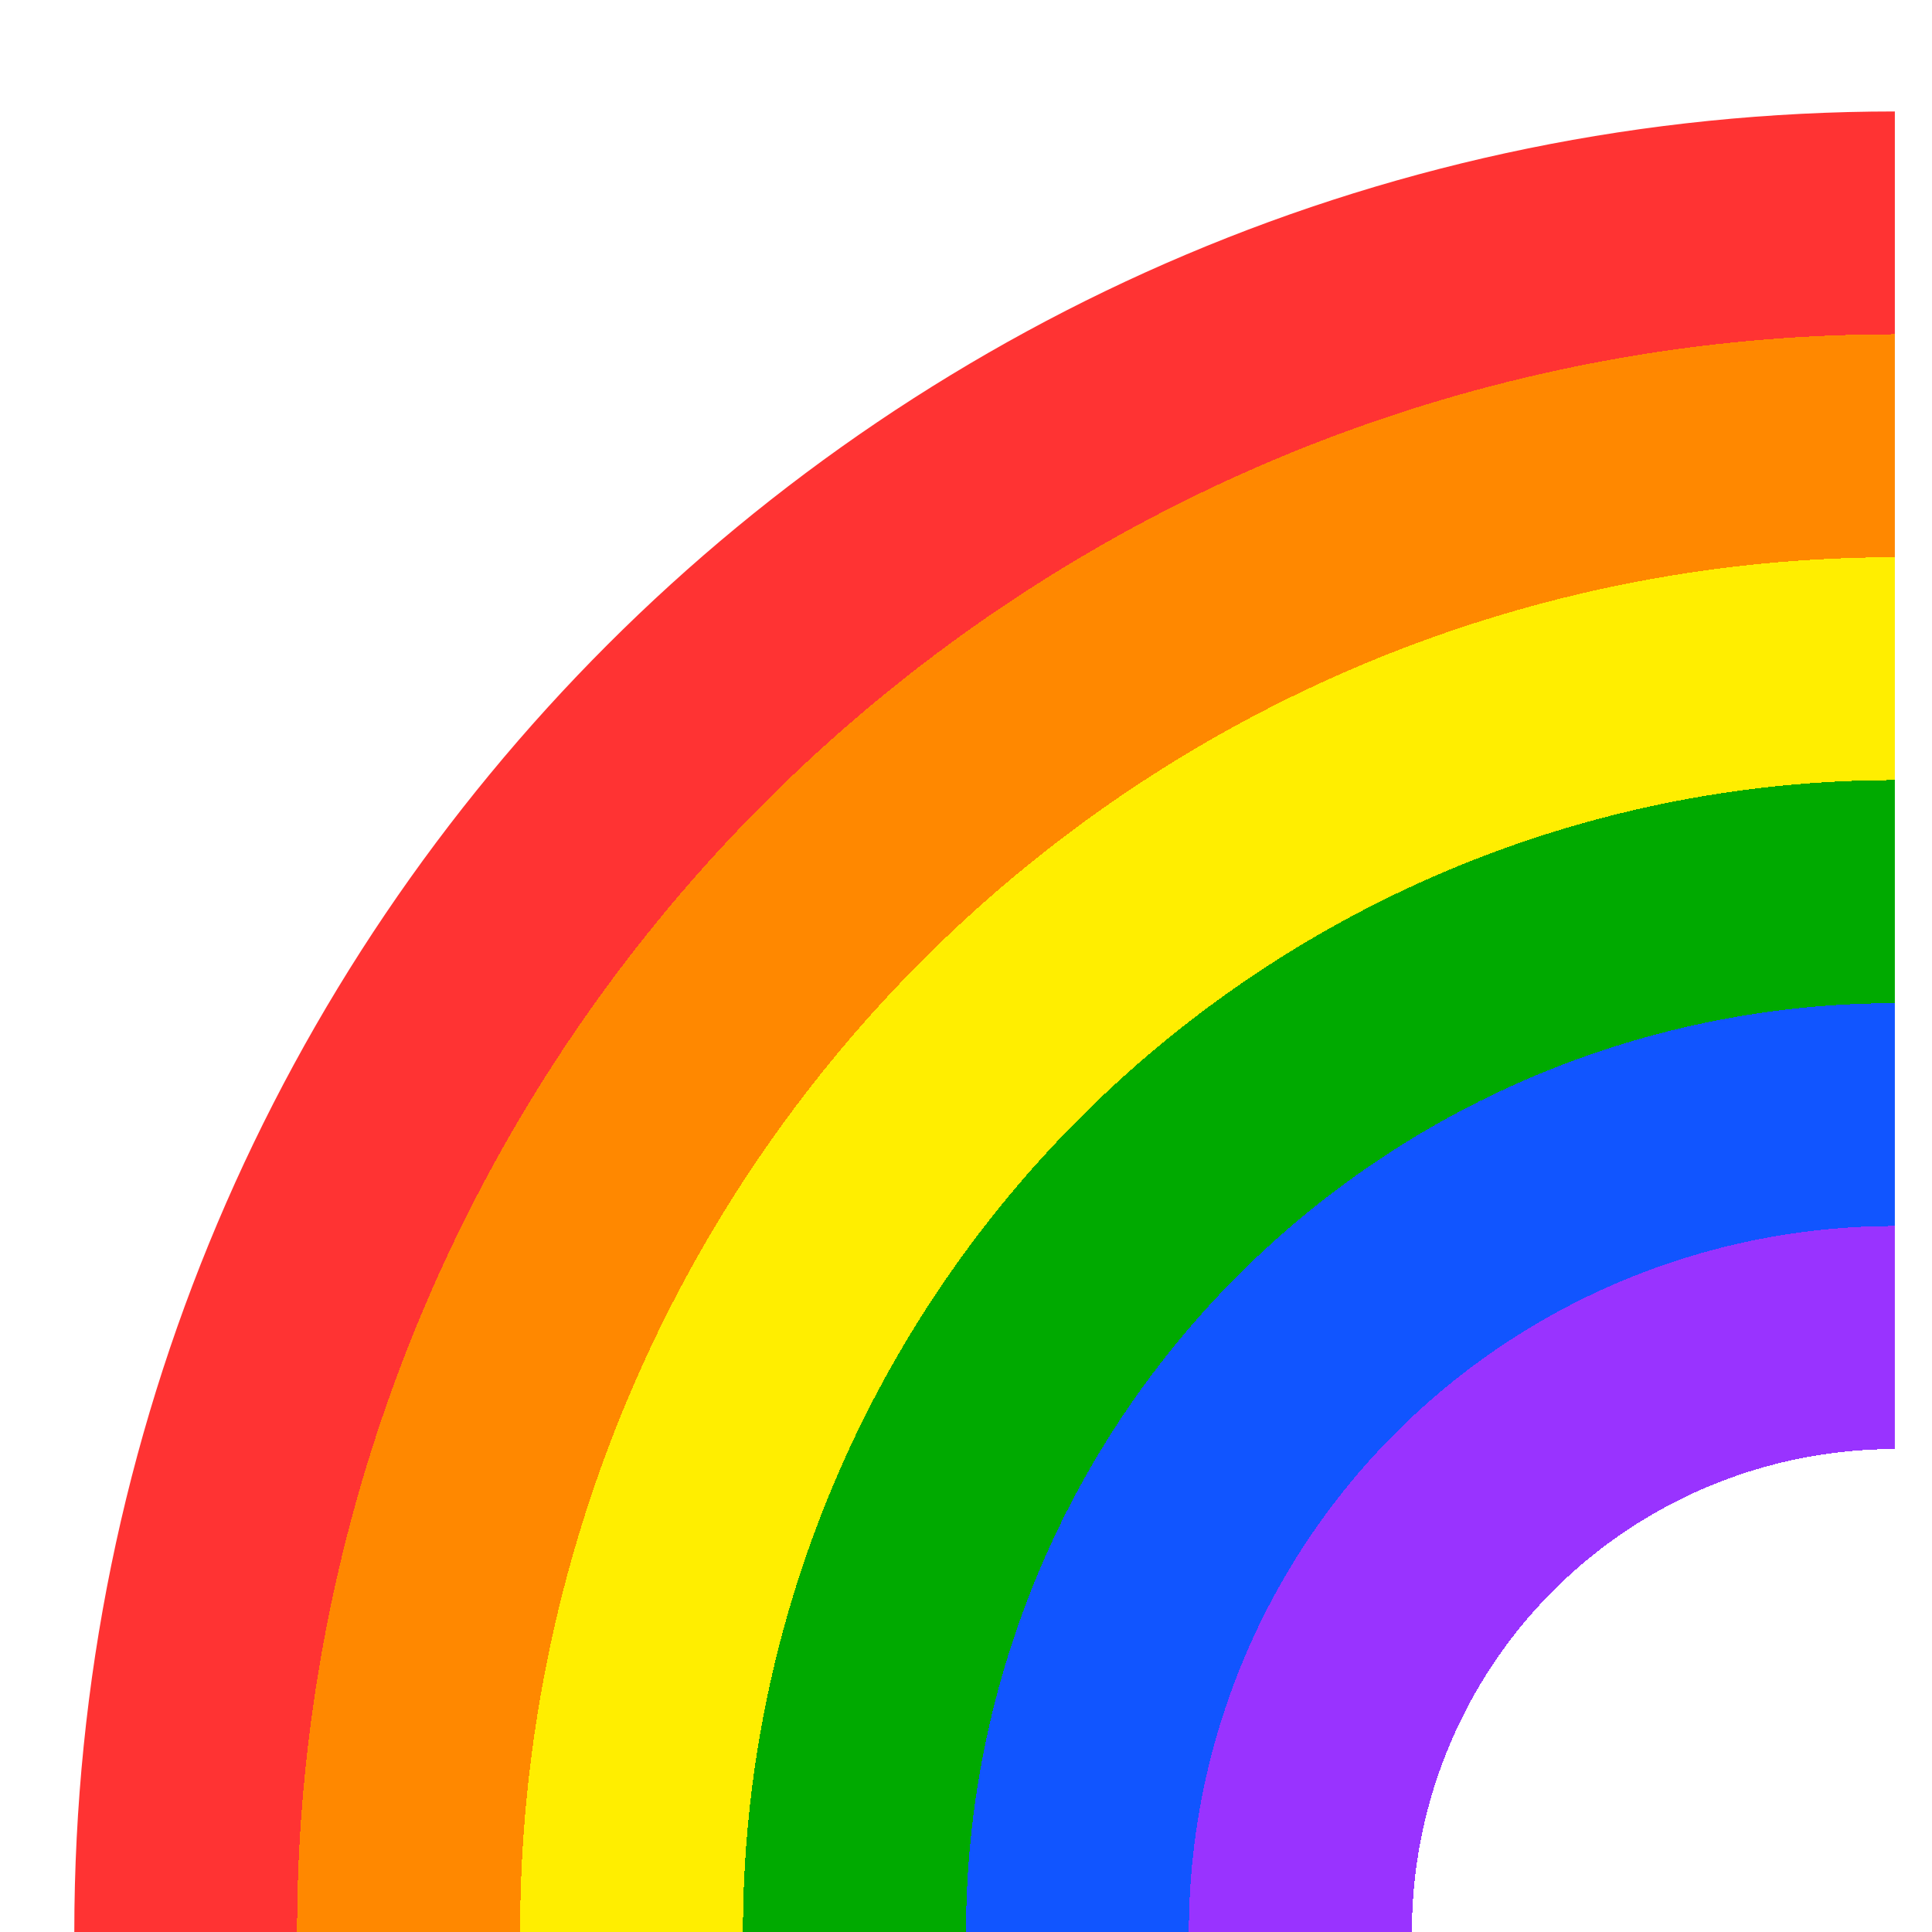
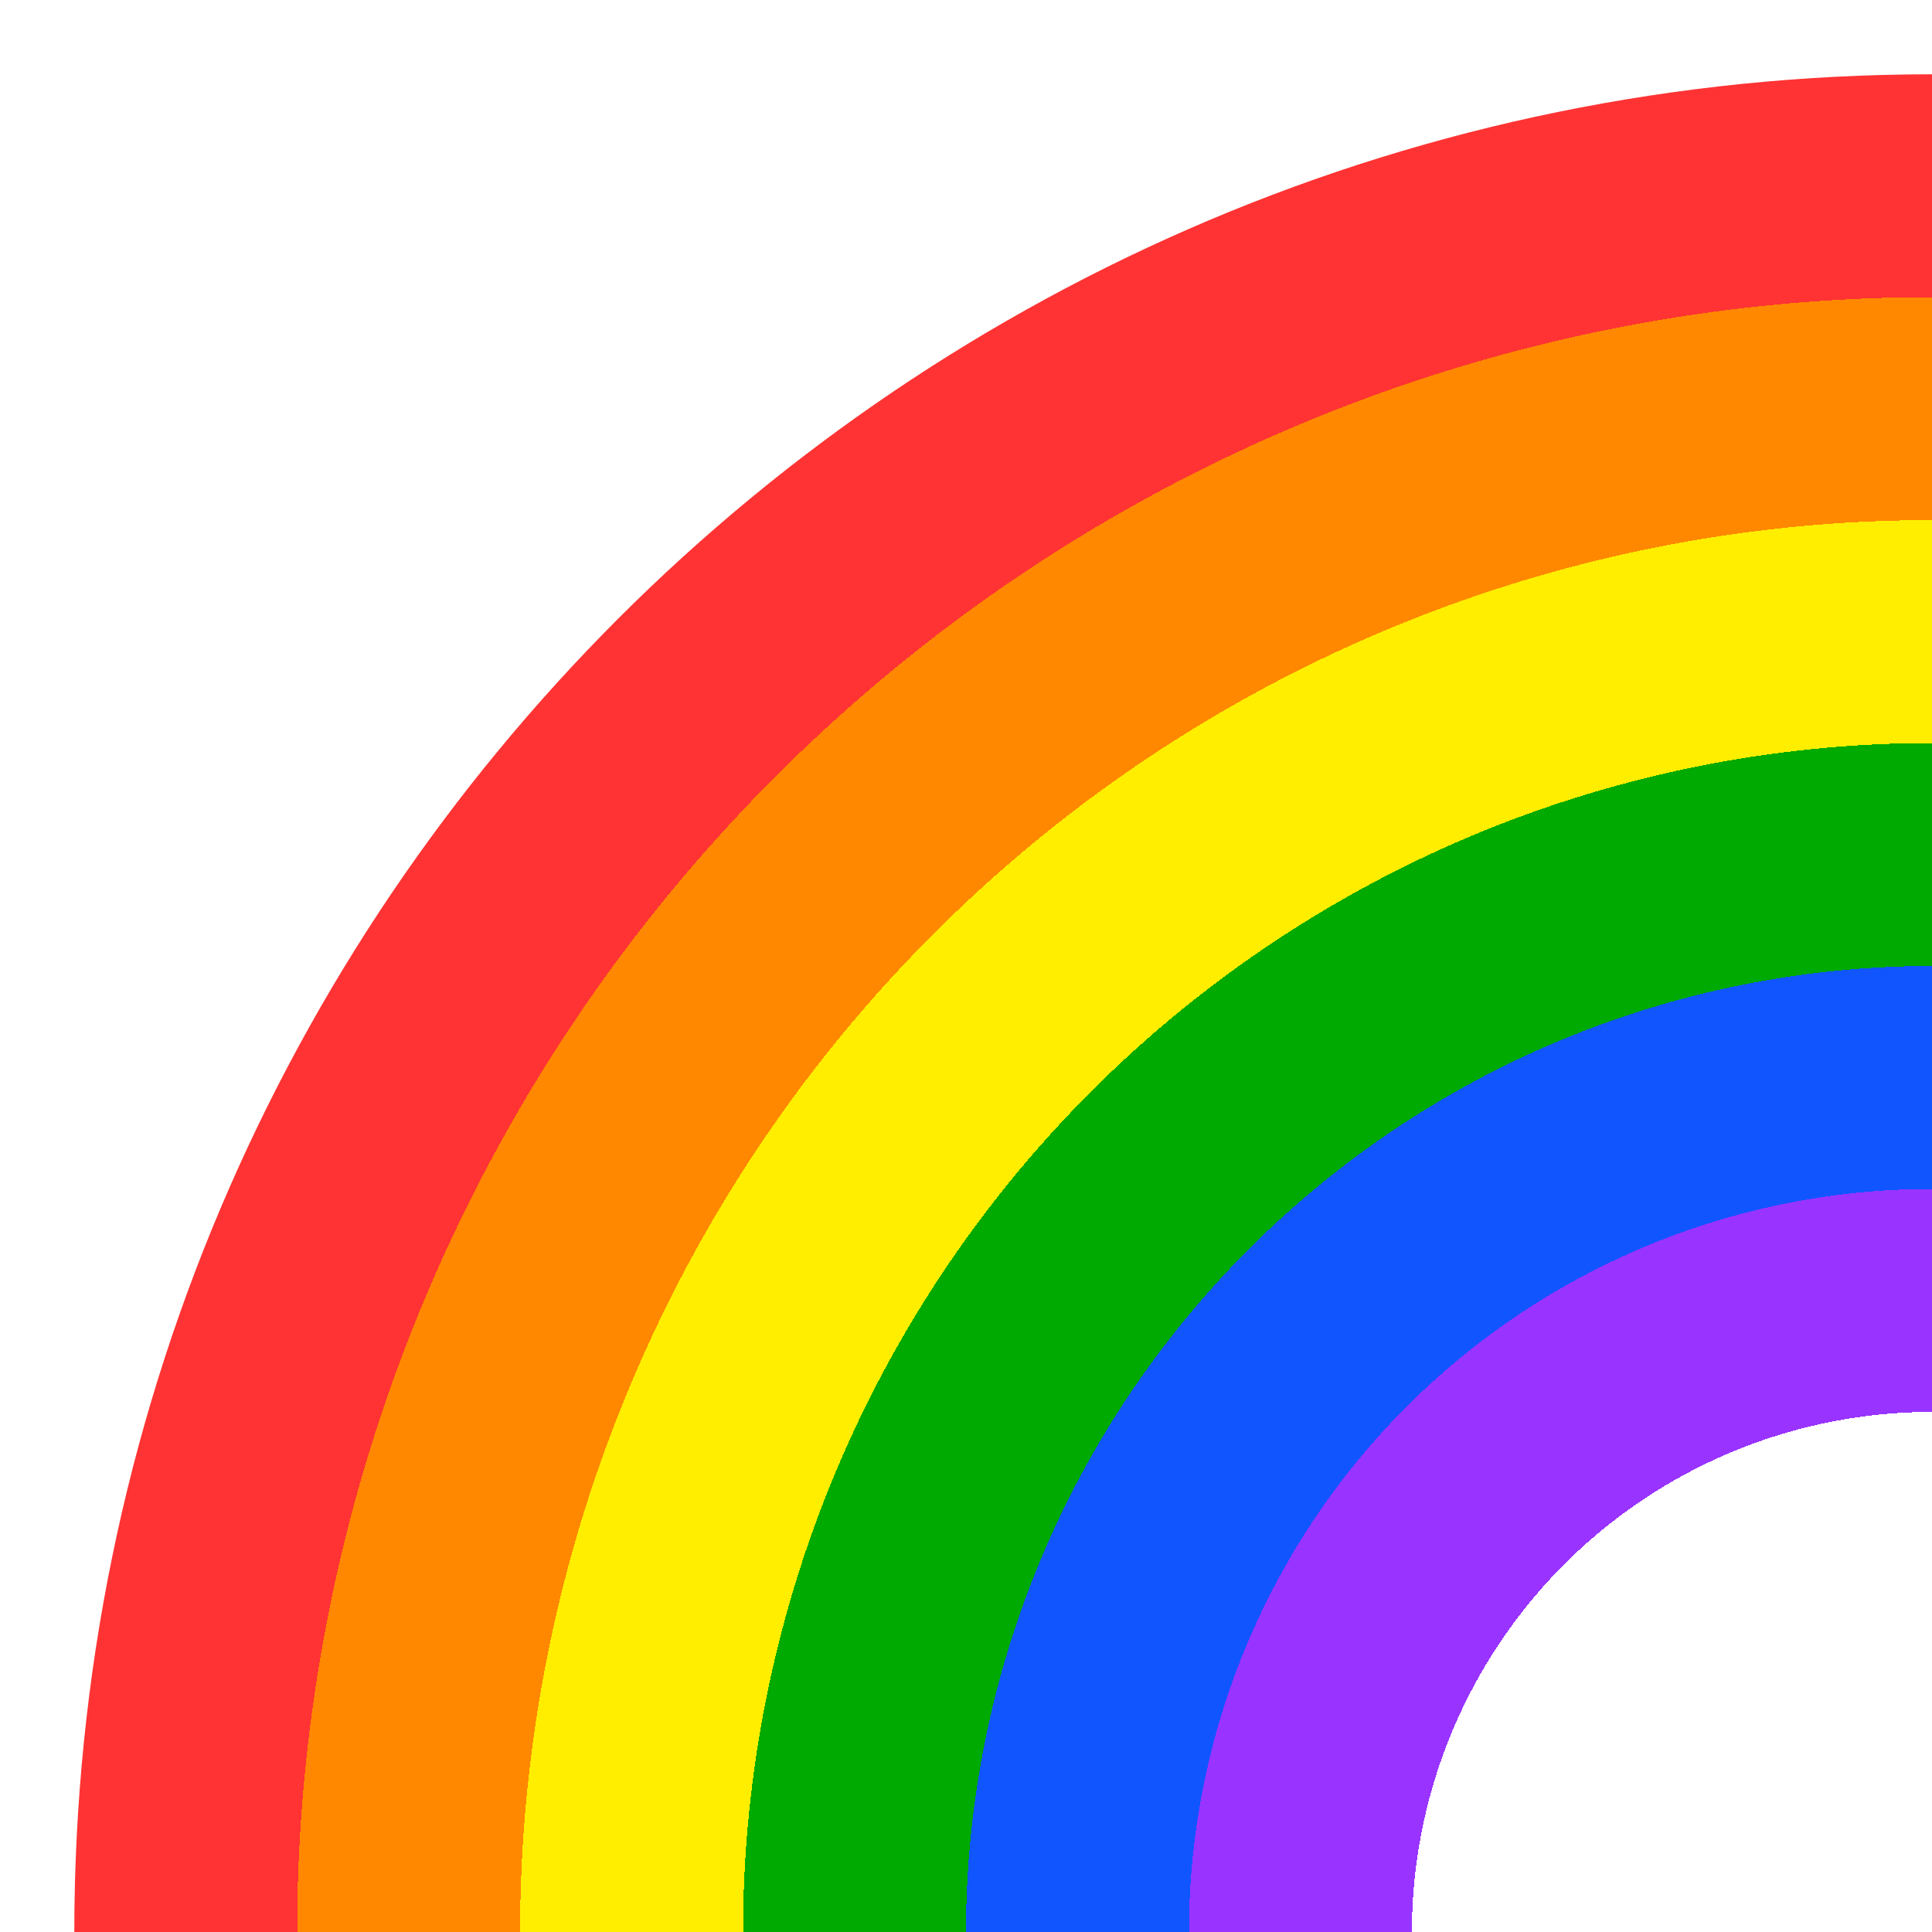
- <svg xmlns="http://www.w3.org/2000/svg" viewBox="0 0 50 52" width="48" height="48">
+ <svg xmlns="http://www.w3.org/2000/svg" viewBox="0 0 52 52" width="48" height="48">
  <defs>
-     <radialGradient id="rg" cx="50" cy="52" r="49" gradientUnits="userSpaceOnUse">
+     <radialGradient id="rg" cx="52" cy="52" r="50" gradientUnits="userSpaceOnUse">
      <stop offset="0%" stop-color="#9933FF" stop-opacity="0" />
-       <stop offset="26.53%" stop-color="#9933FF" stop-opacity="0" />
-       <stop offset="26.53%" stop-color="#9933FF" />
-       <stop offset="38.78%" stop-color="#9933FF" />
-       <stop offset="38.78%" stop-color="#1155FF" />
-       <stop offset="51.02%" stop-color="#1155FF" />
-       <stop offset="51.02%" stop-color="#00AA00" />
-       <stop offset="63.27%" stop-color="#00AA00" />
-       <stop offset="63.27%" stop-color="#FFEE00" />
-       <stop offset="75.51%" stop-color="#FFEE00" />
-       <stop offset="75.51%" stop-color="#FF8800" />
-       <stop offset="87.76%" stop-color="#FF8800" />
-       <stop offset="87.76%" stop-color="#FF3333" />
+       <stop offset="28%" stop-color="#9933FF" stop-opacity="0" />
+       <stop offset="28%" stop-color="#9933FF" />
+       <stop offset="40%" stop-color="#9933FF" />
+       <stop offset="40%" stop-color="#1155FF" />
+       <stop offset="52%" stop-color="#1155FF" />
+       <stop offset="52%" stop-color="#00AA00" />
+       <stop offset="64%" stop-color="#00AA00" />
+       <stop offset="64%" stop-color="#FFEE00" />
+       <stop offset="76%" stop-color="#FFEE00" />
+       <stop offset="76%" stop-color="#FF8800" />
+       <stop offset="88%" stop-color="#FF8800" />
+       <stop offset="88%" stop-color="#FF3333" />
      <stop offset="100%" stop-color="#FF3333" />
    </radialGradient>
  </defs>
-   <path d="M 1,52 A 49,49 0 0,1 50,3 L 50,52 Z" fill="url(#rg)" />
+   <path d="M 2,52 A 50,50 0 0,1 52,2 L 52,52 Z" fill="url(#rg)" />
</svg>
